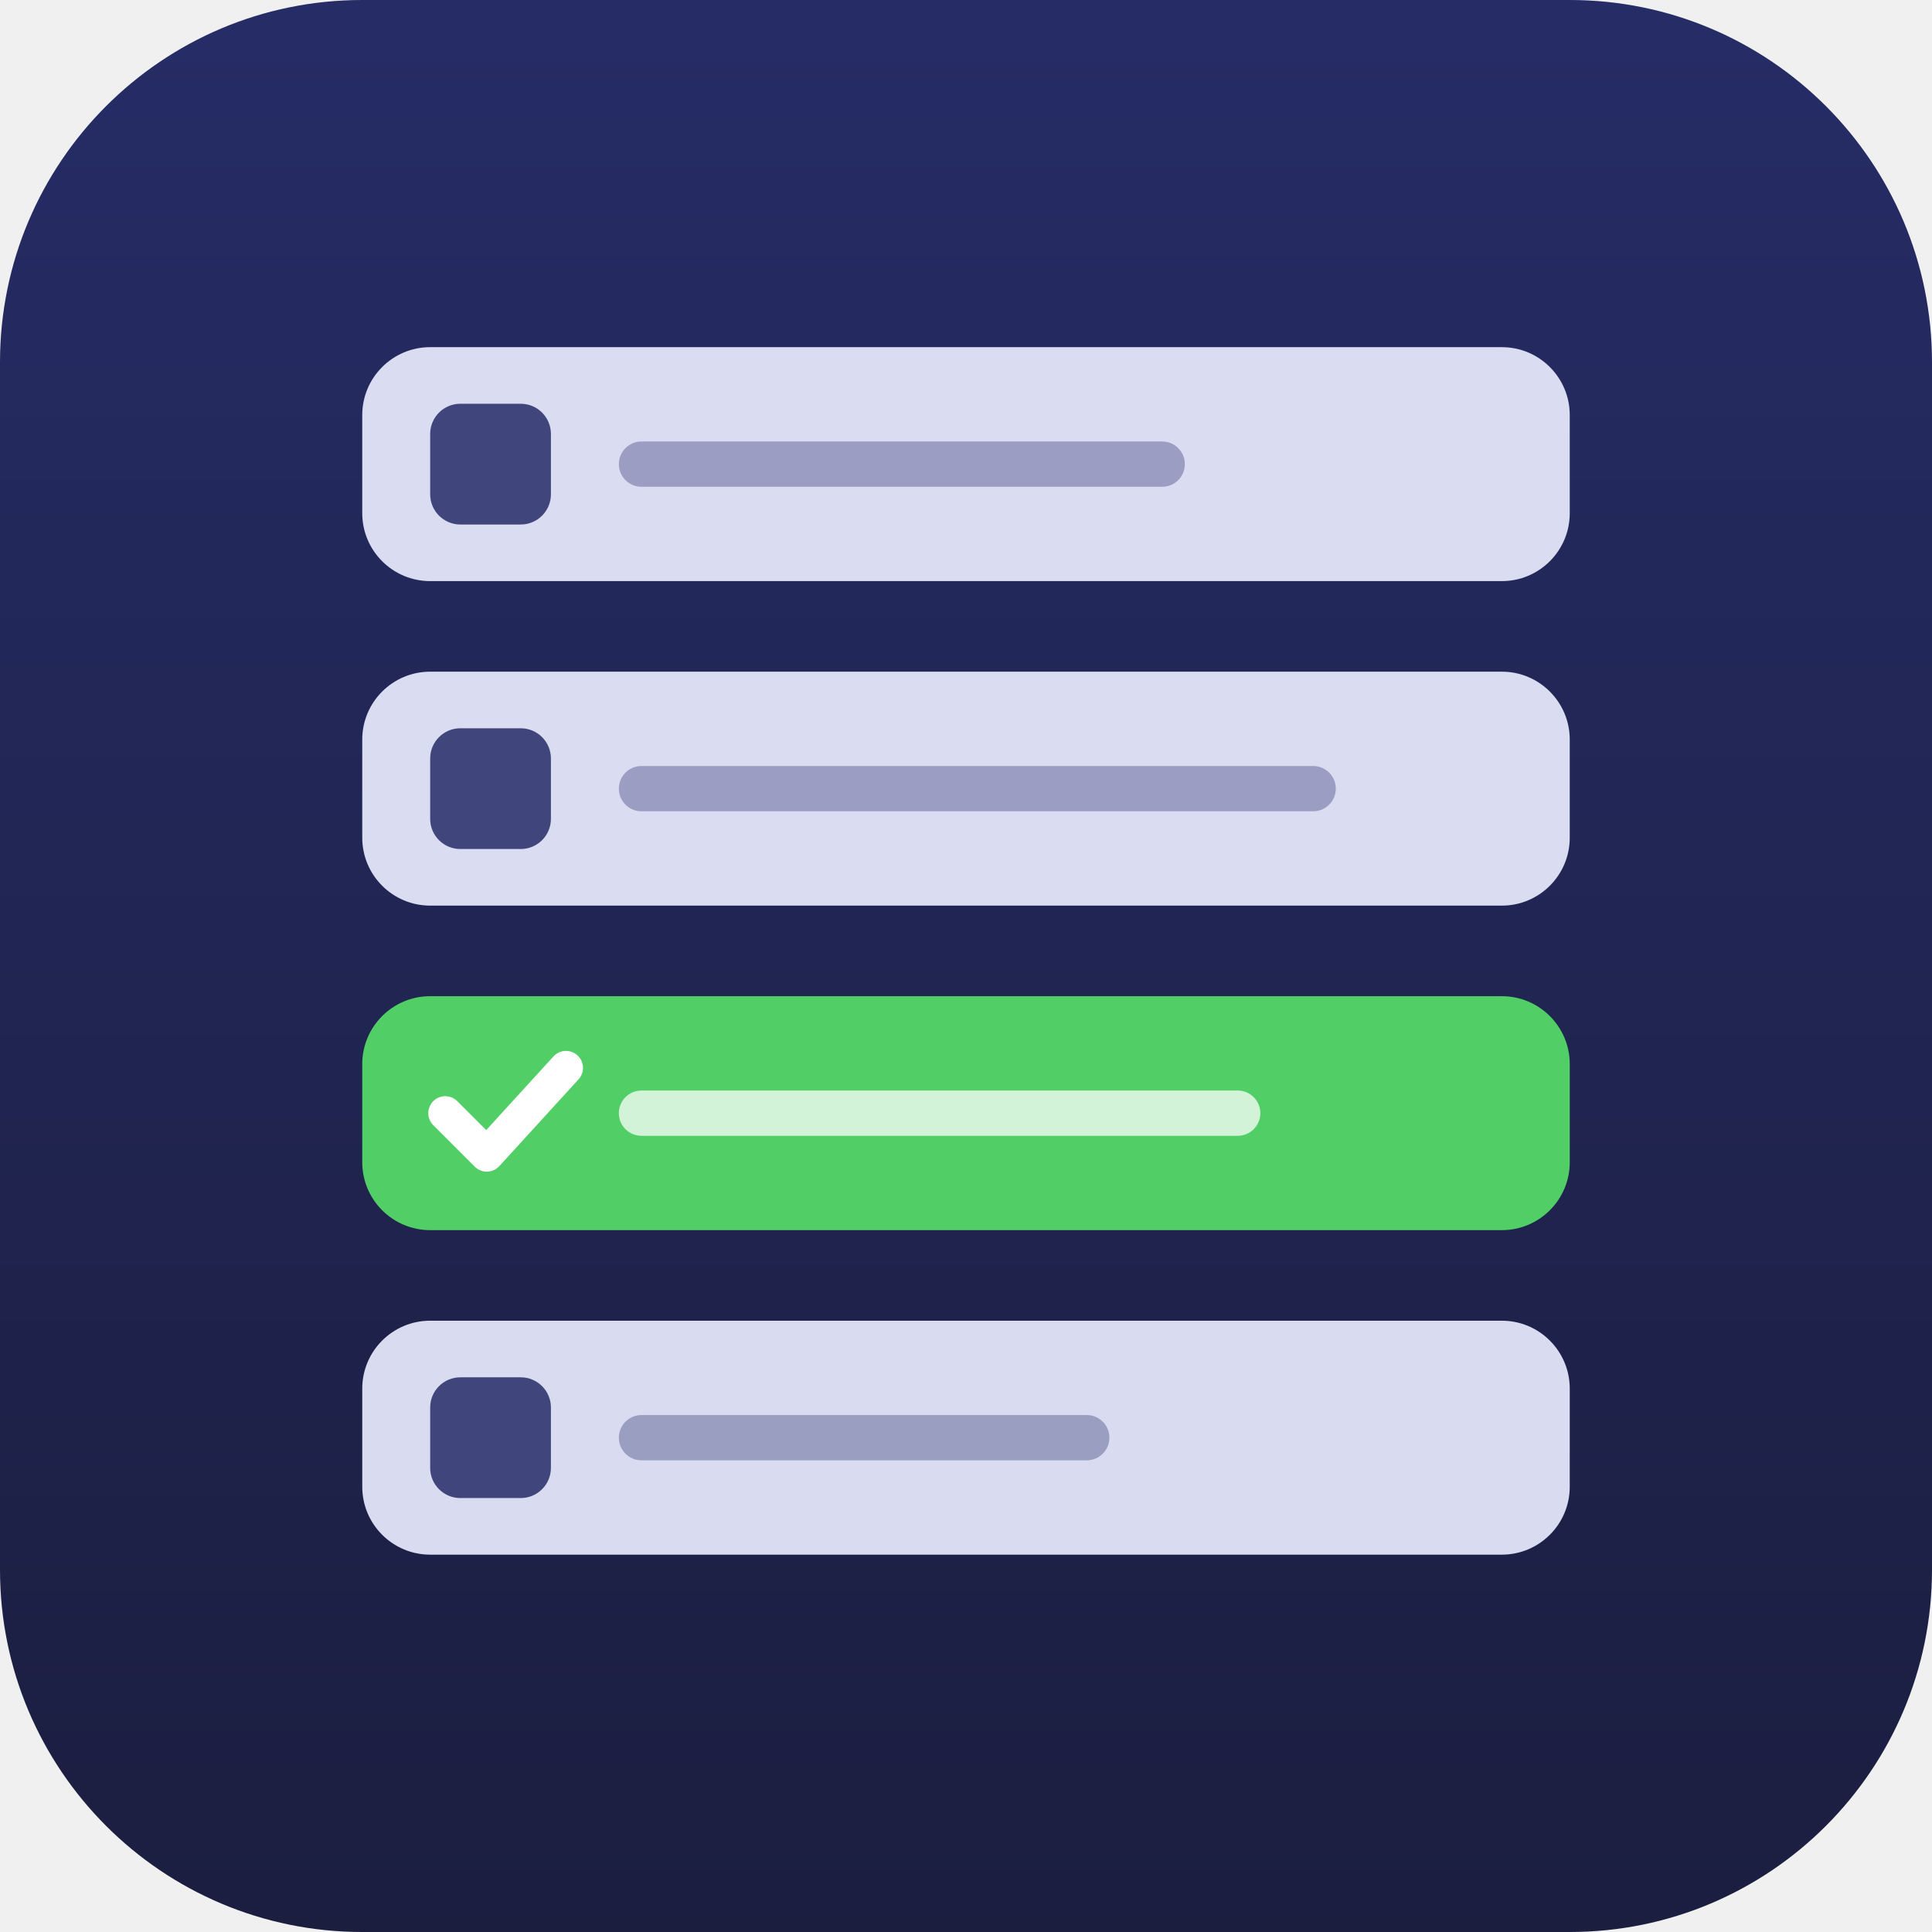
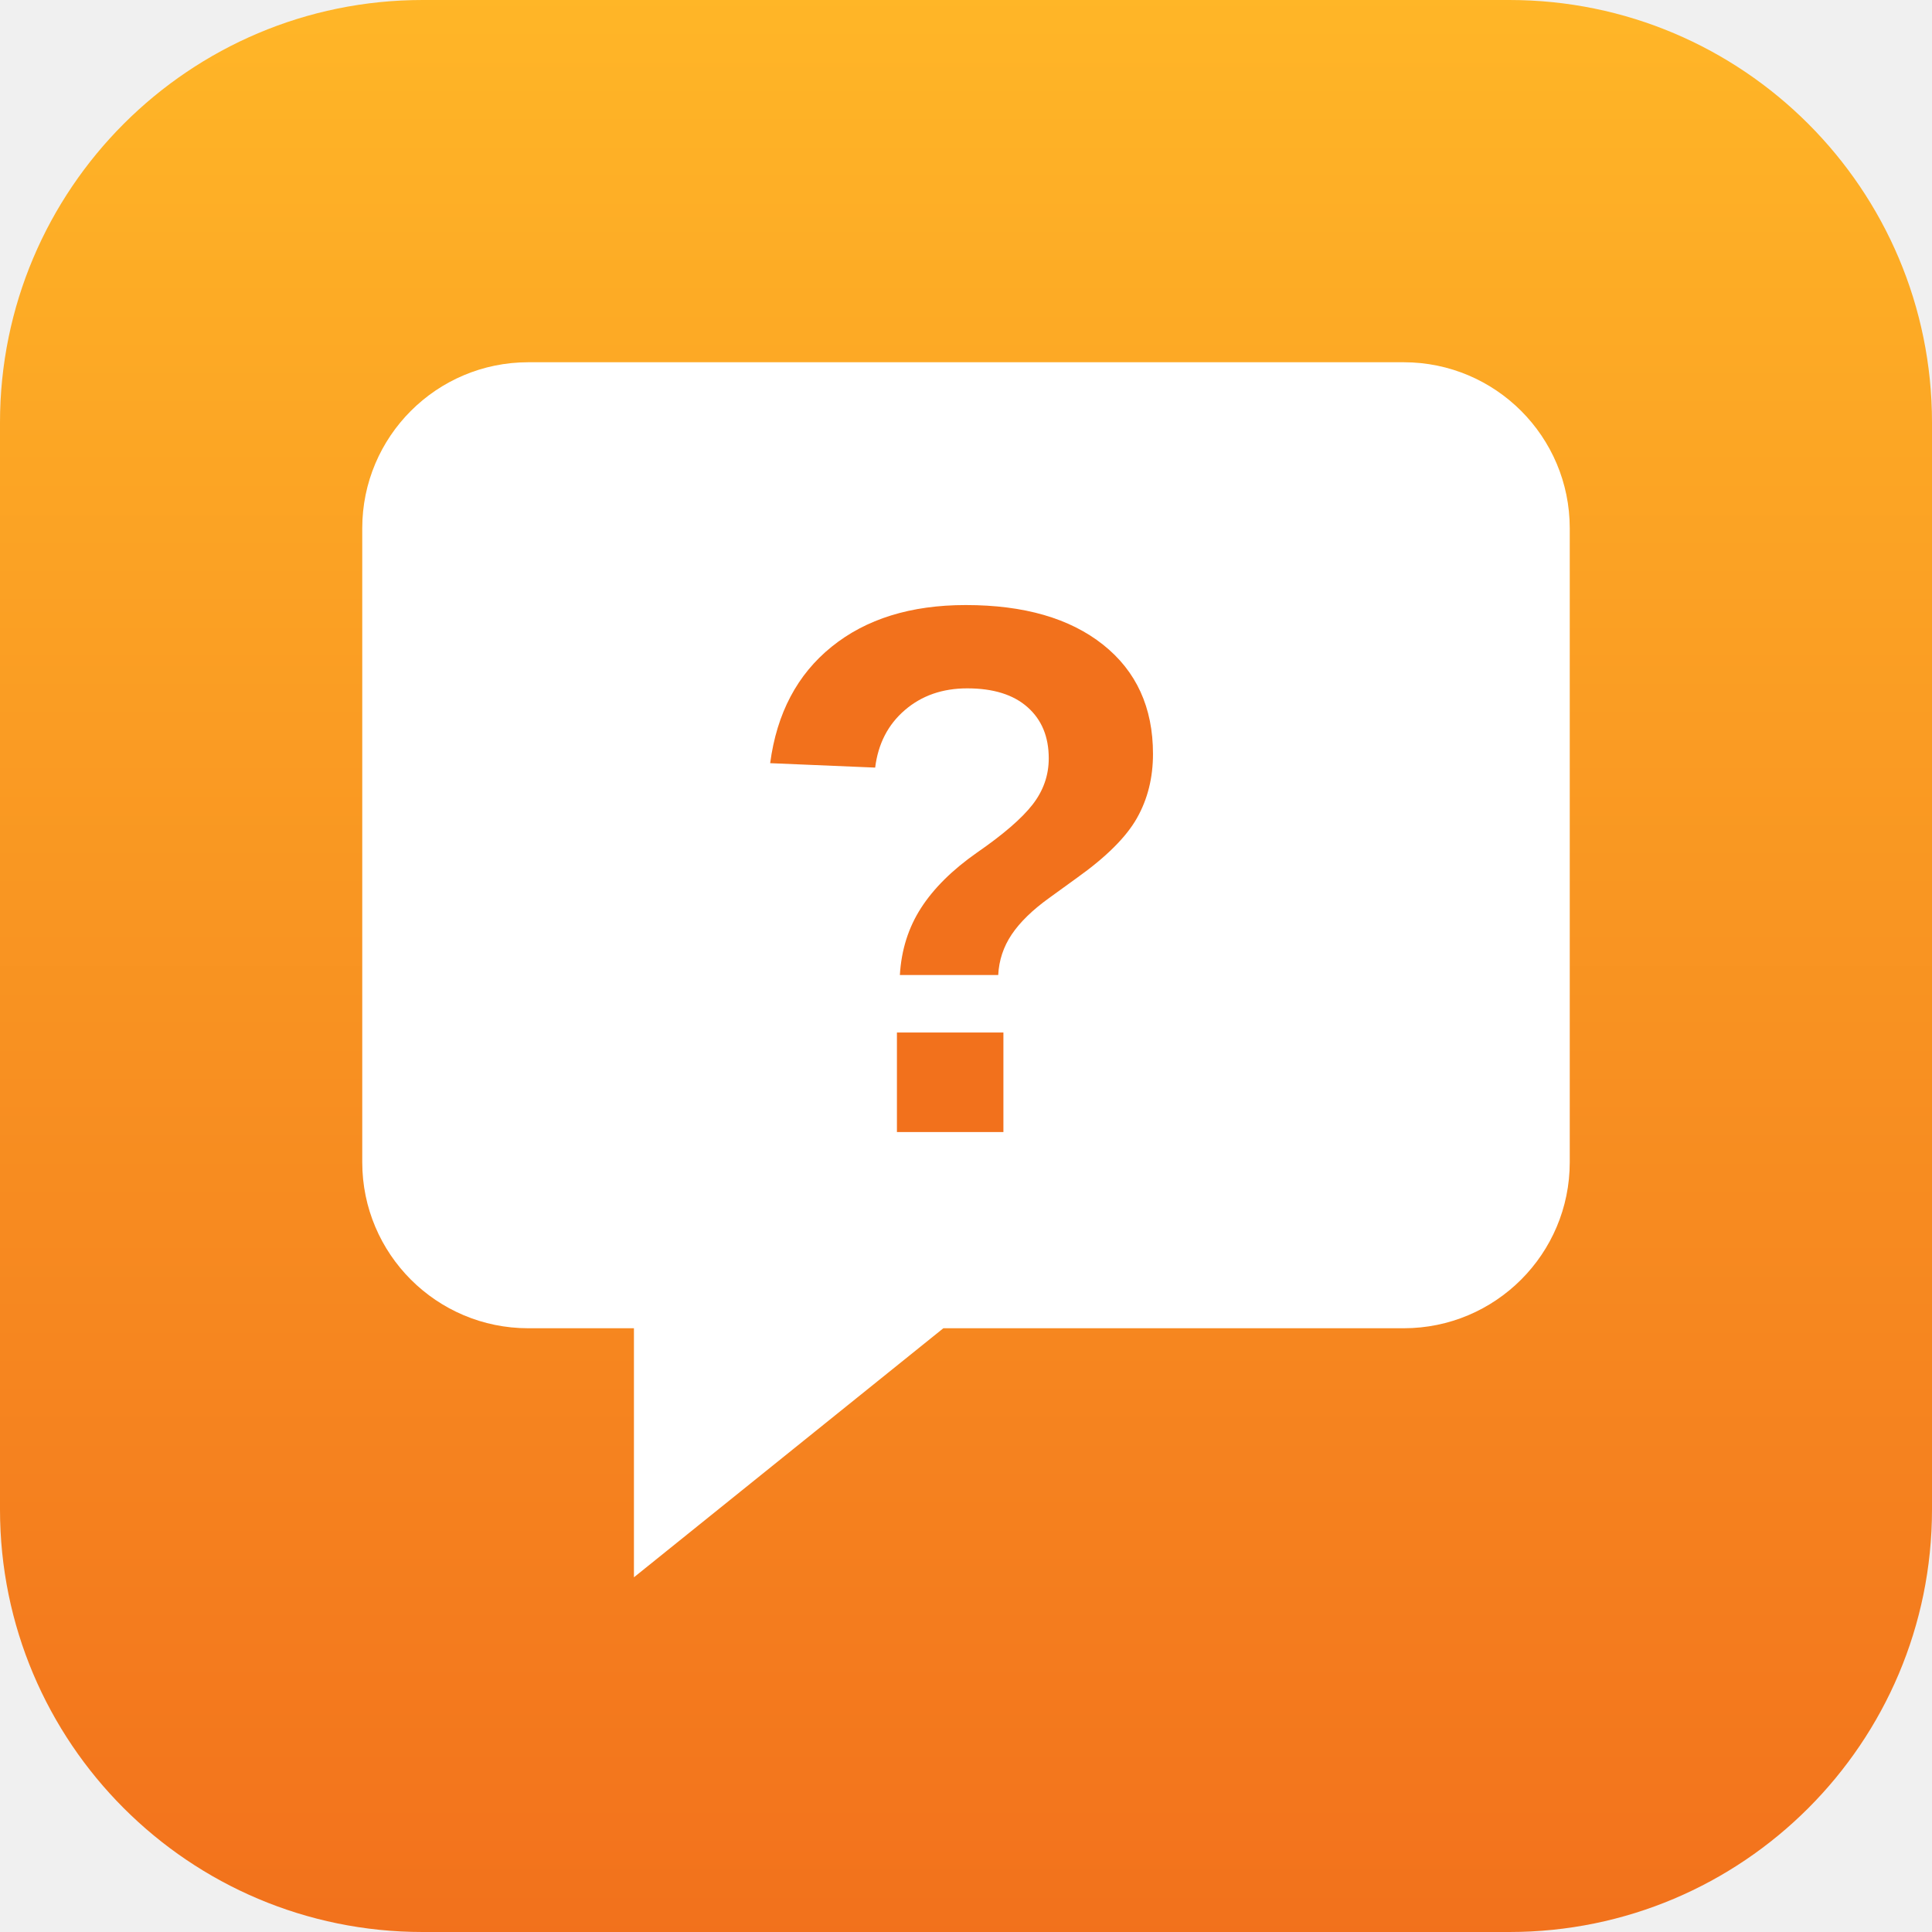
<svg xmlns="http://www.w3.org/2000/svg" viewBox="0 0 512 512">
  <defs>
    <linearGradient id="bg" x1="0" y1="0" x2="0" y2="1">
-       <stop offset="0" stop-color="#262c66" />
-       <stop offset="1" stop-color="#1b1e3f" />
+       <stop offset="0" stop-color="#ffb627" />
+       <stop offset="1" stop-color="#f2711c" />
    </linearGradient>
  </defs>
-   <rect width="512" height="512" rx="96" fill="url(#bg)" />
-   <g>
-     <rect x="96" y="92" width="320" height="62" rx="18" fill="#e9ebff" opacity=".92" />
-     <rect x="96" y="178" width="320" height="62" rx="18" fill="#e9ebff" opacity=".92" />
-     <rect x="96" y="264" width="320" height="62" rx="18" fill="#51cf66" />
-     <rect x="96" y="350" width="320" height="62" rx="18" fill="#e9ebff" opacity=".92" />
-     <rect x="114" y="107" width="32" height="32" rx="8" fill="#262c66" opacity=".85" />
-     <rect x="114" y="193" width="32" height="32" rx="8" fill="#262c66" opacity=".85" />
-     <rect x="114" y="365" width="32" height="32" rx="8" fill="#262c66" opacity=".85" />
-     <path d="M118 295l11 11 21-23" fill="none" stroke="#fff" stroke-width="9" stroke-linecap="round" stroke-linejoin="round" />
-     <rect x="164" y="117" width="150" height="12" rx="6" fill="#262c66" opacity=".35" />
-     <rect x="164" y="203" width="190" height="12" rx="6" fill="#262c66" opacity=".35" />
-     <rect x="164" y="289" width="170" height="12" rx="6" fill="#fff" opacity=".75" />
-     <rect x="164" y="375" width="130" height="12" rx="6" fill="#262c66" opacity=".35" />
-   </g>
+   <rect width="512" height="512" rx="112" fill="url(#bg)" />
+   <path d="M140 96h232a44 44 0 0 1 44 44v168a44 44 0 0 1-44 44H250l-82 66v-66h-28a44 44 0 0 1-44-44V140a44 44 0 0 1 44-44z" fill="#fff" />
+   <text x="256" y="300" font-family="Arial Black,Arial,sans-serif" font-size="200" font-weight="900" text-anchor="middle" fill="#f2711c">?</text>
</svg>
